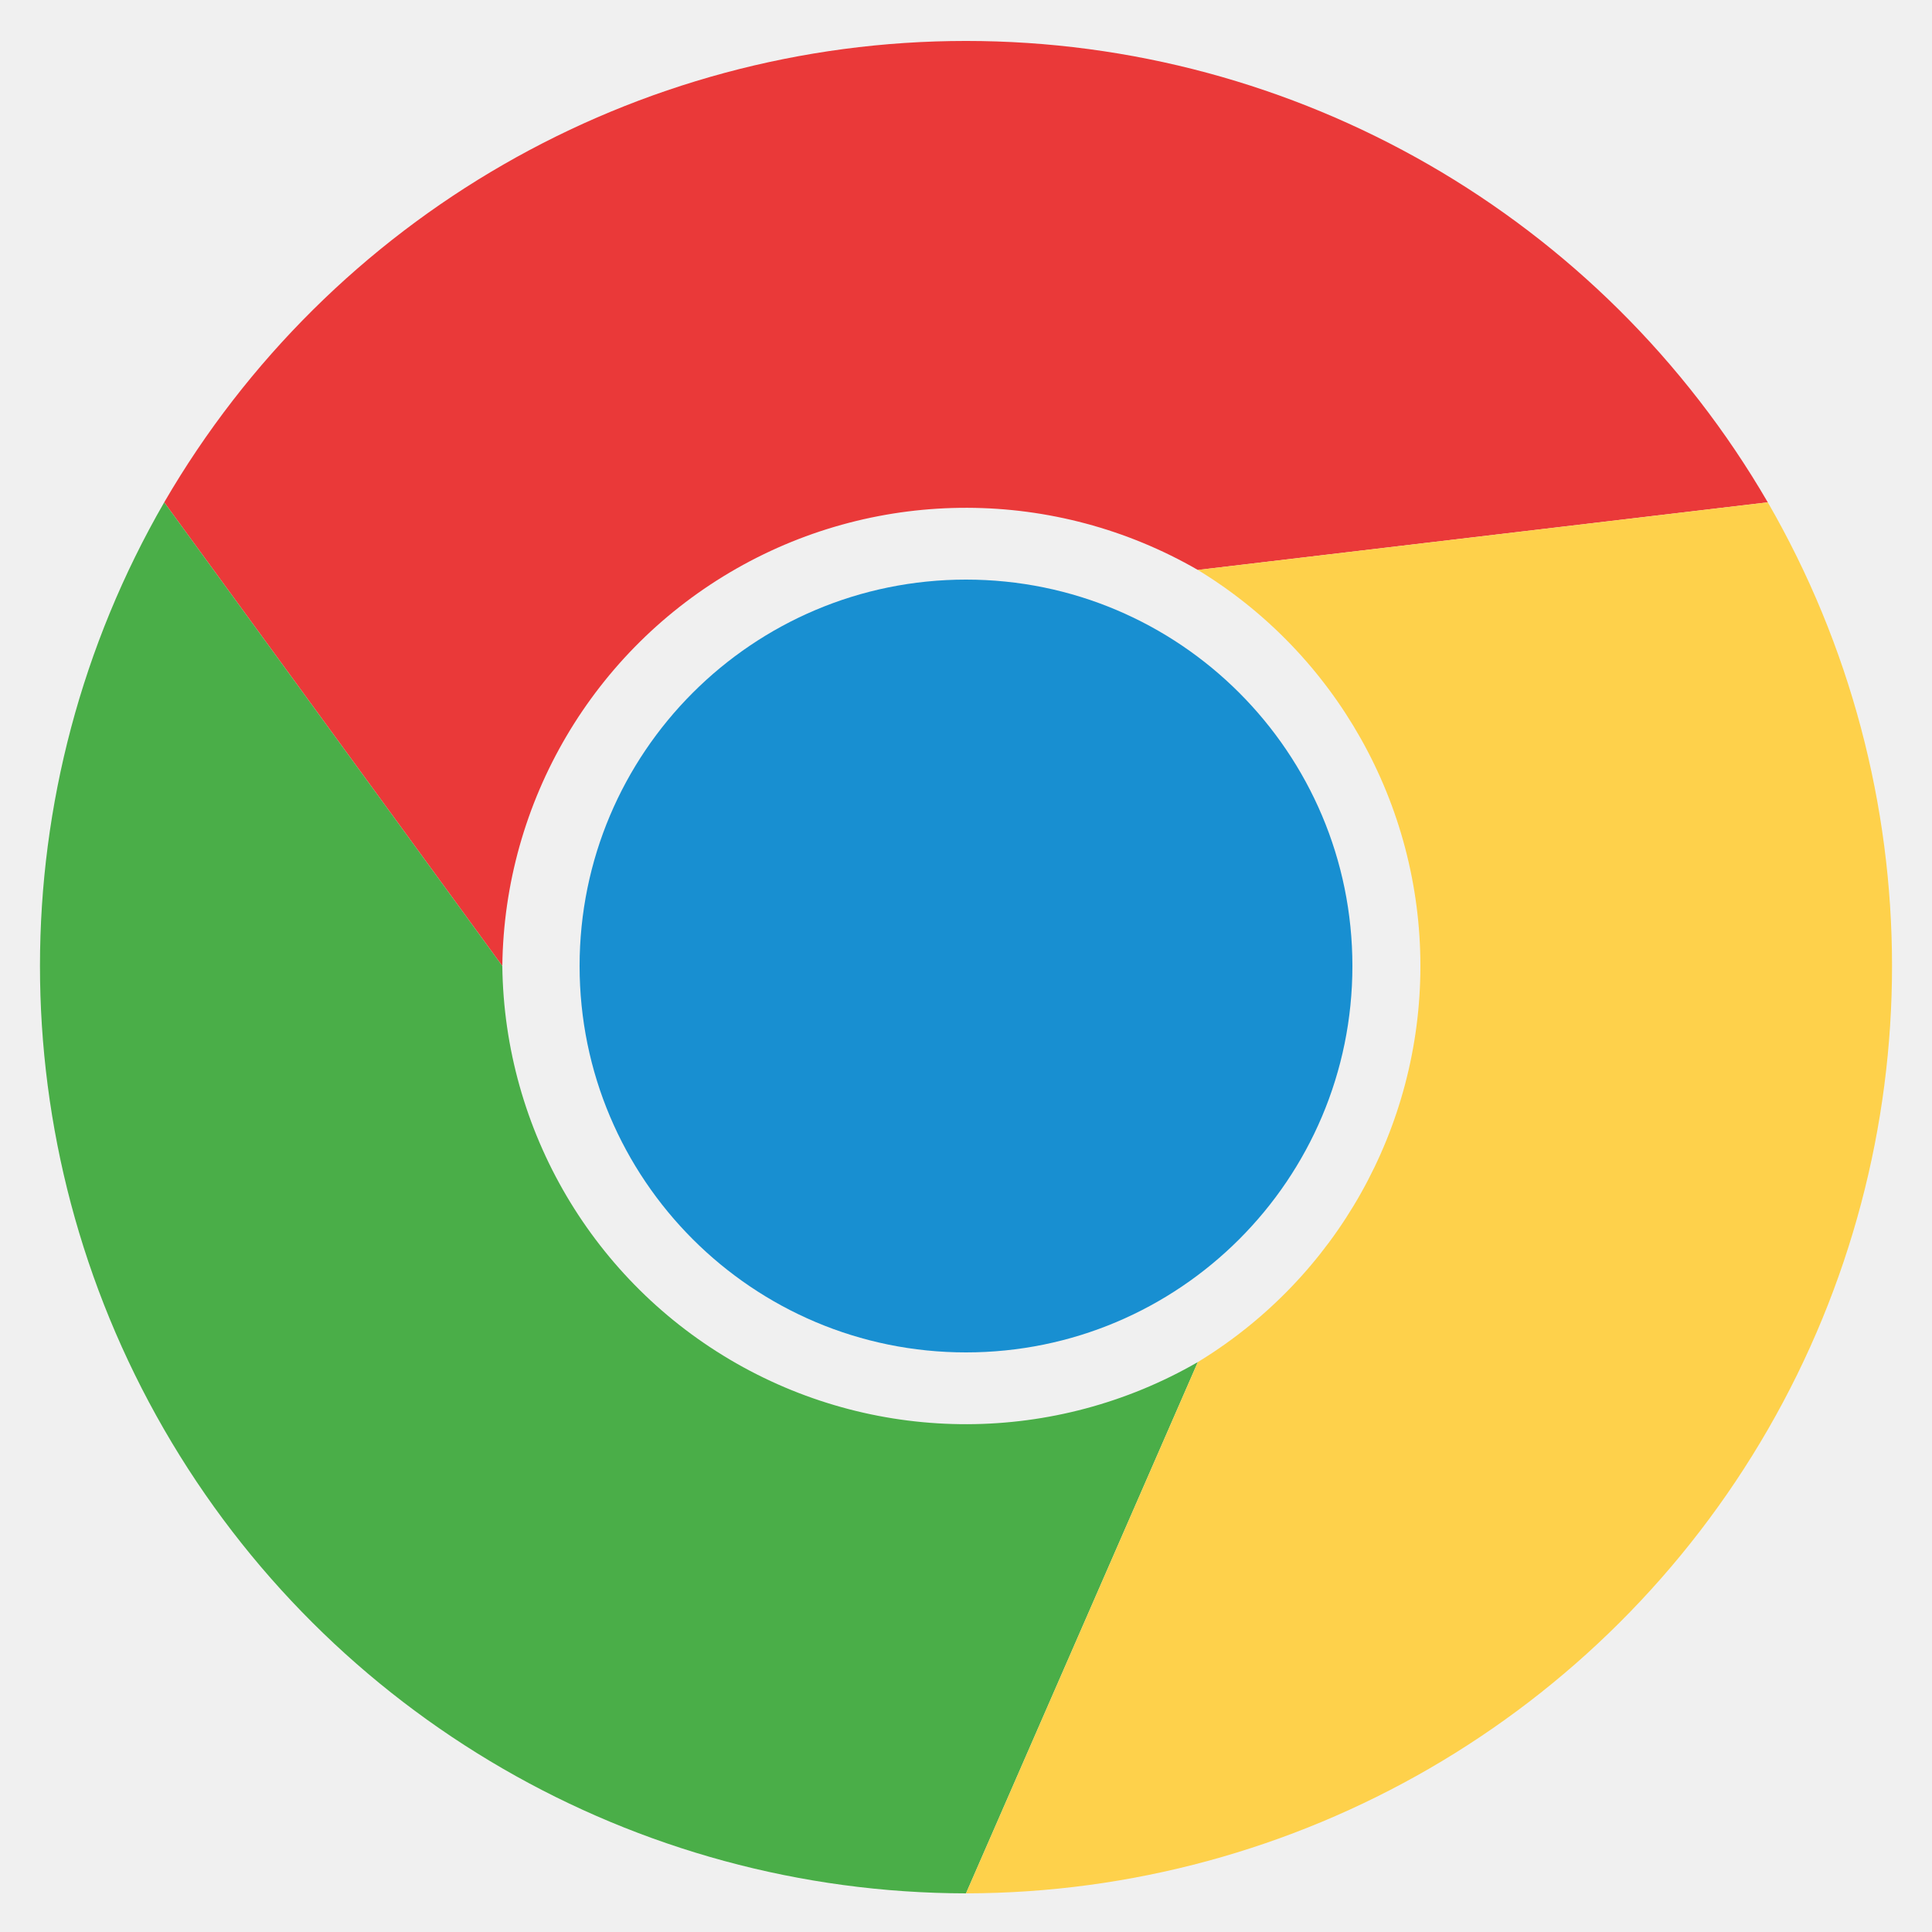
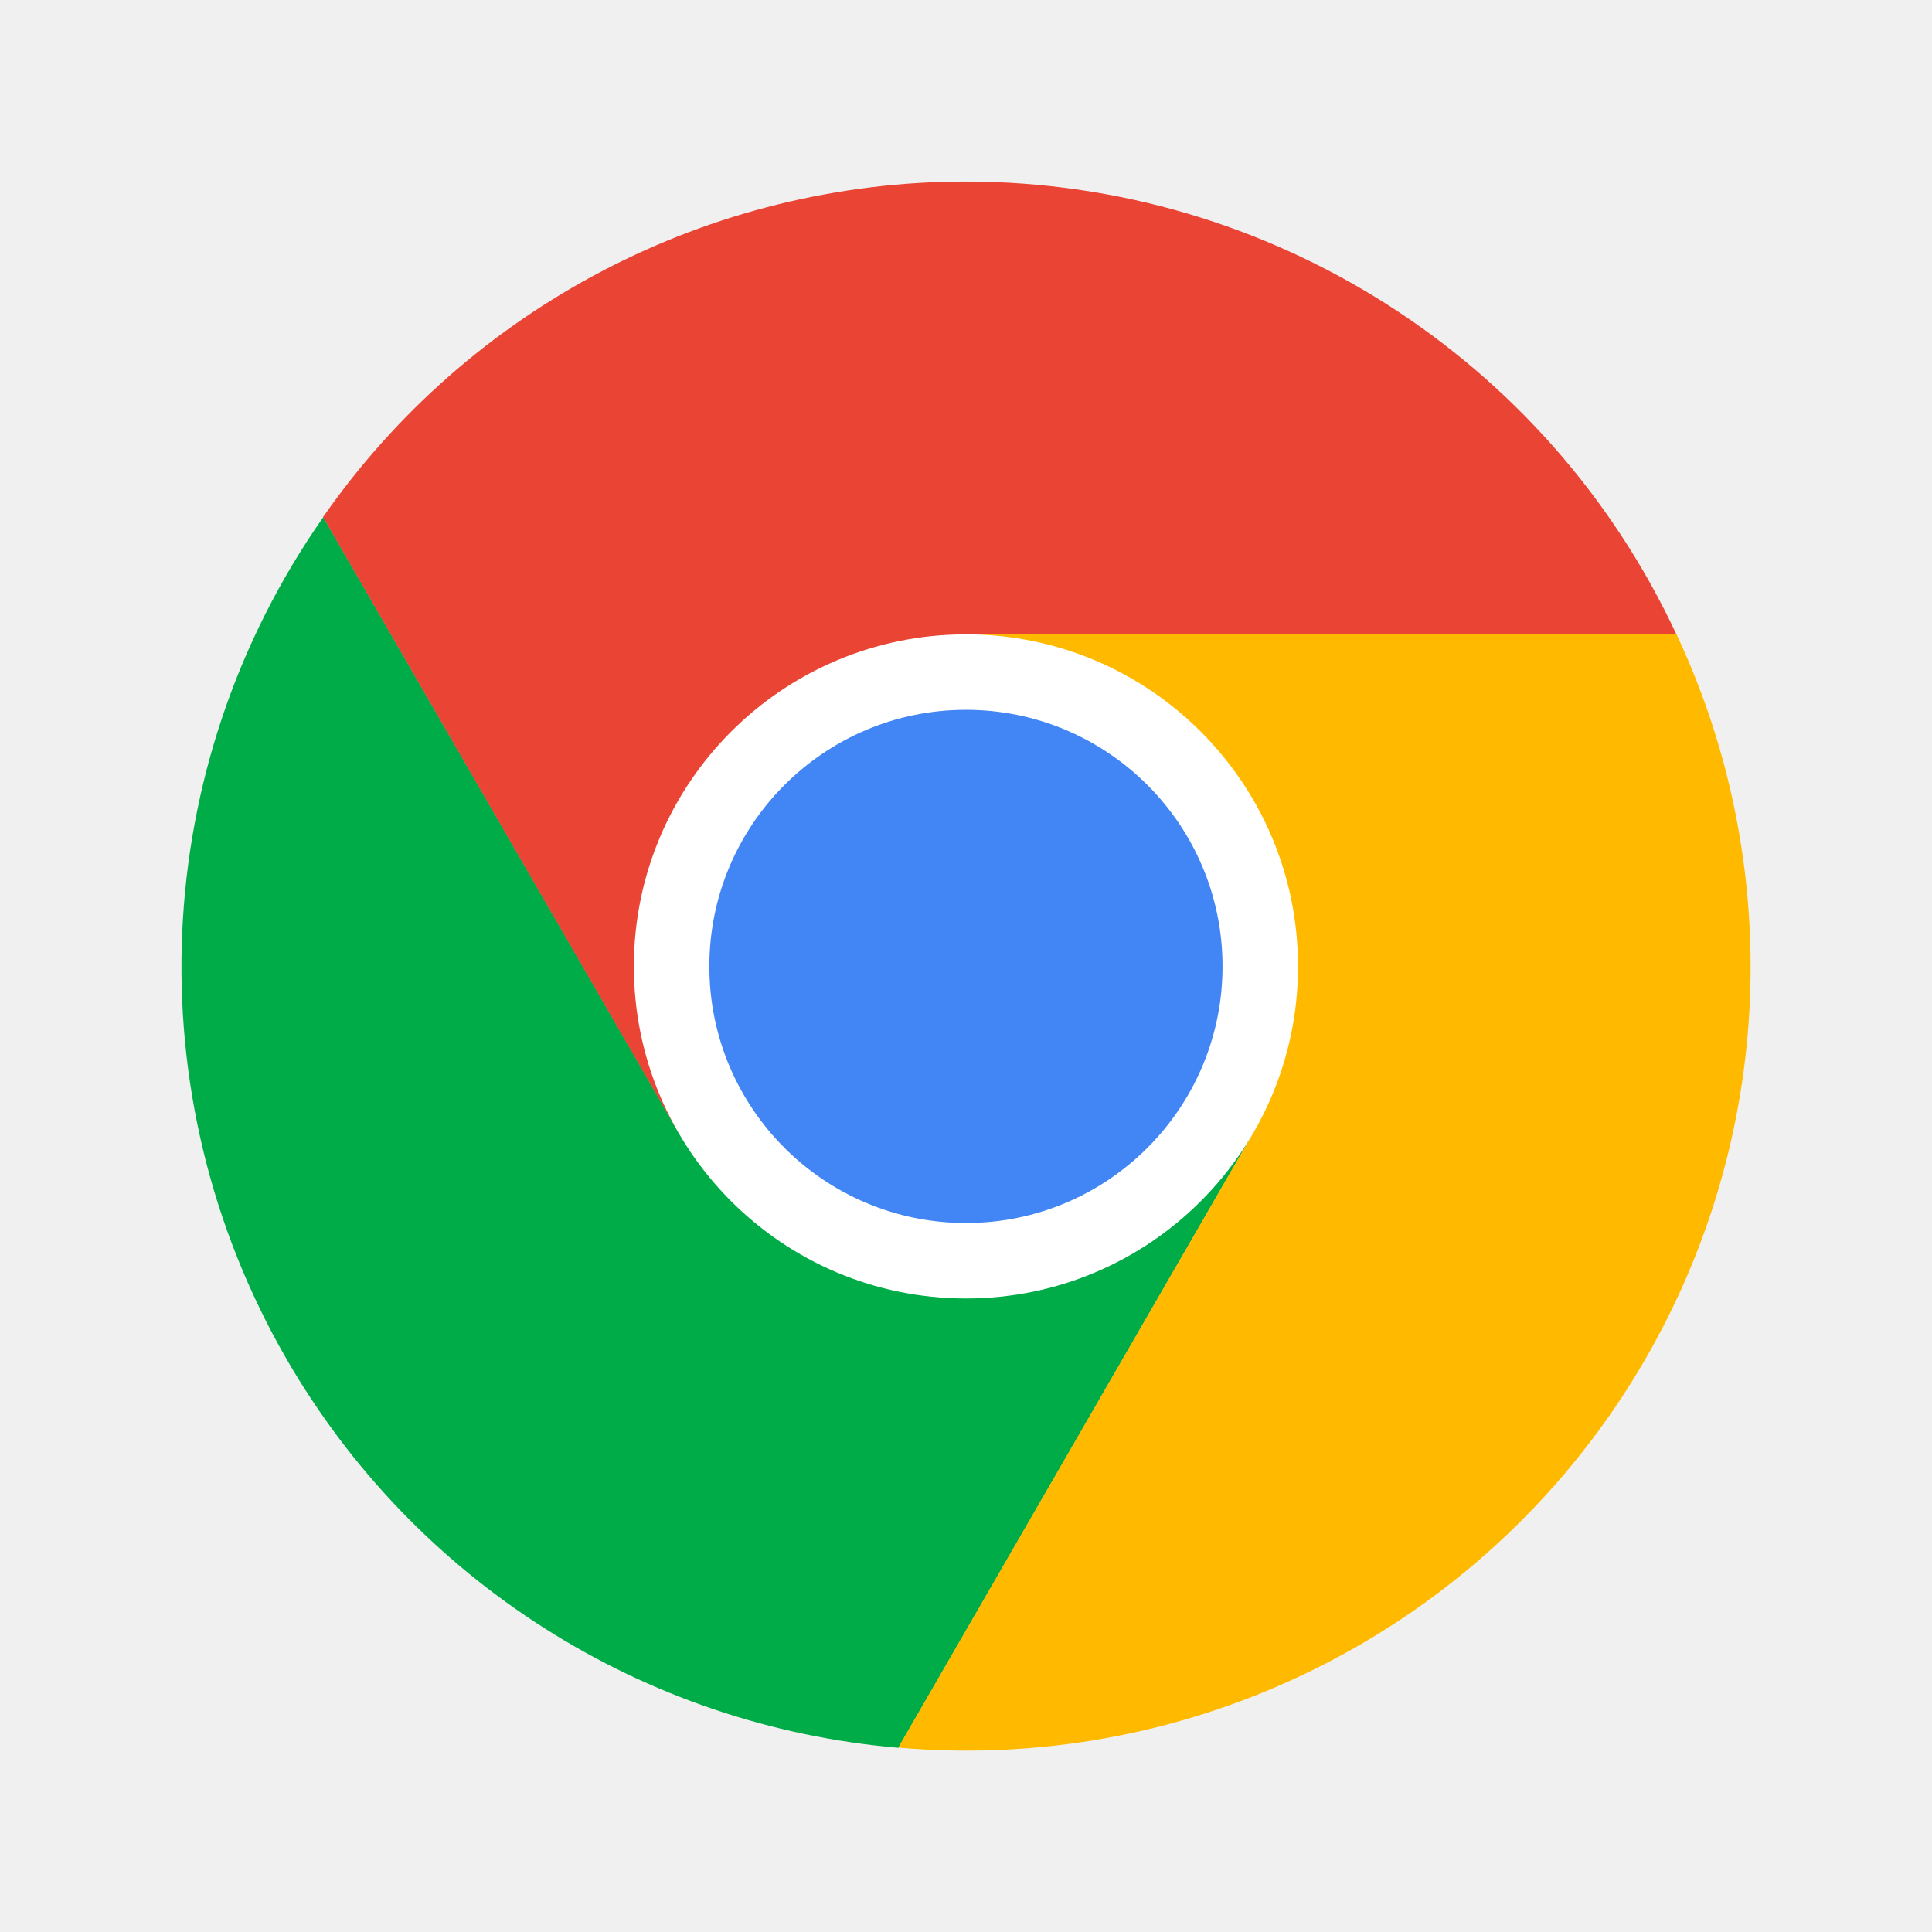
- <svg xmlns="http://www.w3.org/2000/svg" width="16" height="16" viewBox="0 0 100 100" version="1.1">
-   <path fill-rule="evenodd" d="M30 50C30 38.954 38.954 30 50 30 61.046 30 70 38.954 70 50 70 61.046 61.046 70 50 70 38.954 70 30 61.046 30 50z" fill="#188FD1" />
-   <path fill-rule="evenodd" d="M8.5 26A48 48 0 0191.5 26L62 29.5A24 24 0 0026 50z" fill="#EA3939" />
-   <path fill-rule="evenodd" d="M50 98A48 48 0 018.5 26L26 50A24 24 0 0062 70.5z" fill="#4AAE48" />
-   <path fill-rule="evenodd" d="M91.5 26A48 48 0 0150 98L62 70.5A24 24 0 0062 29.5z" fill="#FED14B" />
+ <svg xmlns="http://www.w3.org/2000/svg" width="16" height="16" viewBox="0 0 32 32" version="1.1">
+   <path d="M4.743 22.505A12.977 12.977 0 0014.88 28.949l5.885-10.193L16 16.006 11.239 18.755l-1.587-2.75L8.489 13.992 5.355 8.565A12.989 12.989 0 004.743 22.505z" fill="#00ac47" />
+   <path d="M16 3.007A12.977 12.977 0 005.351 8.564l5.885 10.193L16 16.006V10.507H27.766A12.99 12.99 0 0016 3.007z" fill="#ea4435" />
+   <path d="M27.256 22.505a12.977 12.977 0 00.512-12H15.999v5.501l4.762 2.749-1.587 2.75-1.163 2.014-3.133 5.427A12.99 12.99 0 0027.256 22.505z" fill="#ffba00" />
+   <circle cx="15.999" cy="16.007" fill="#fff" r="5.5" />
+   <circle cx="15.999" cy="16.007" fill="#4285f4" r="4.25" />
</svg>
